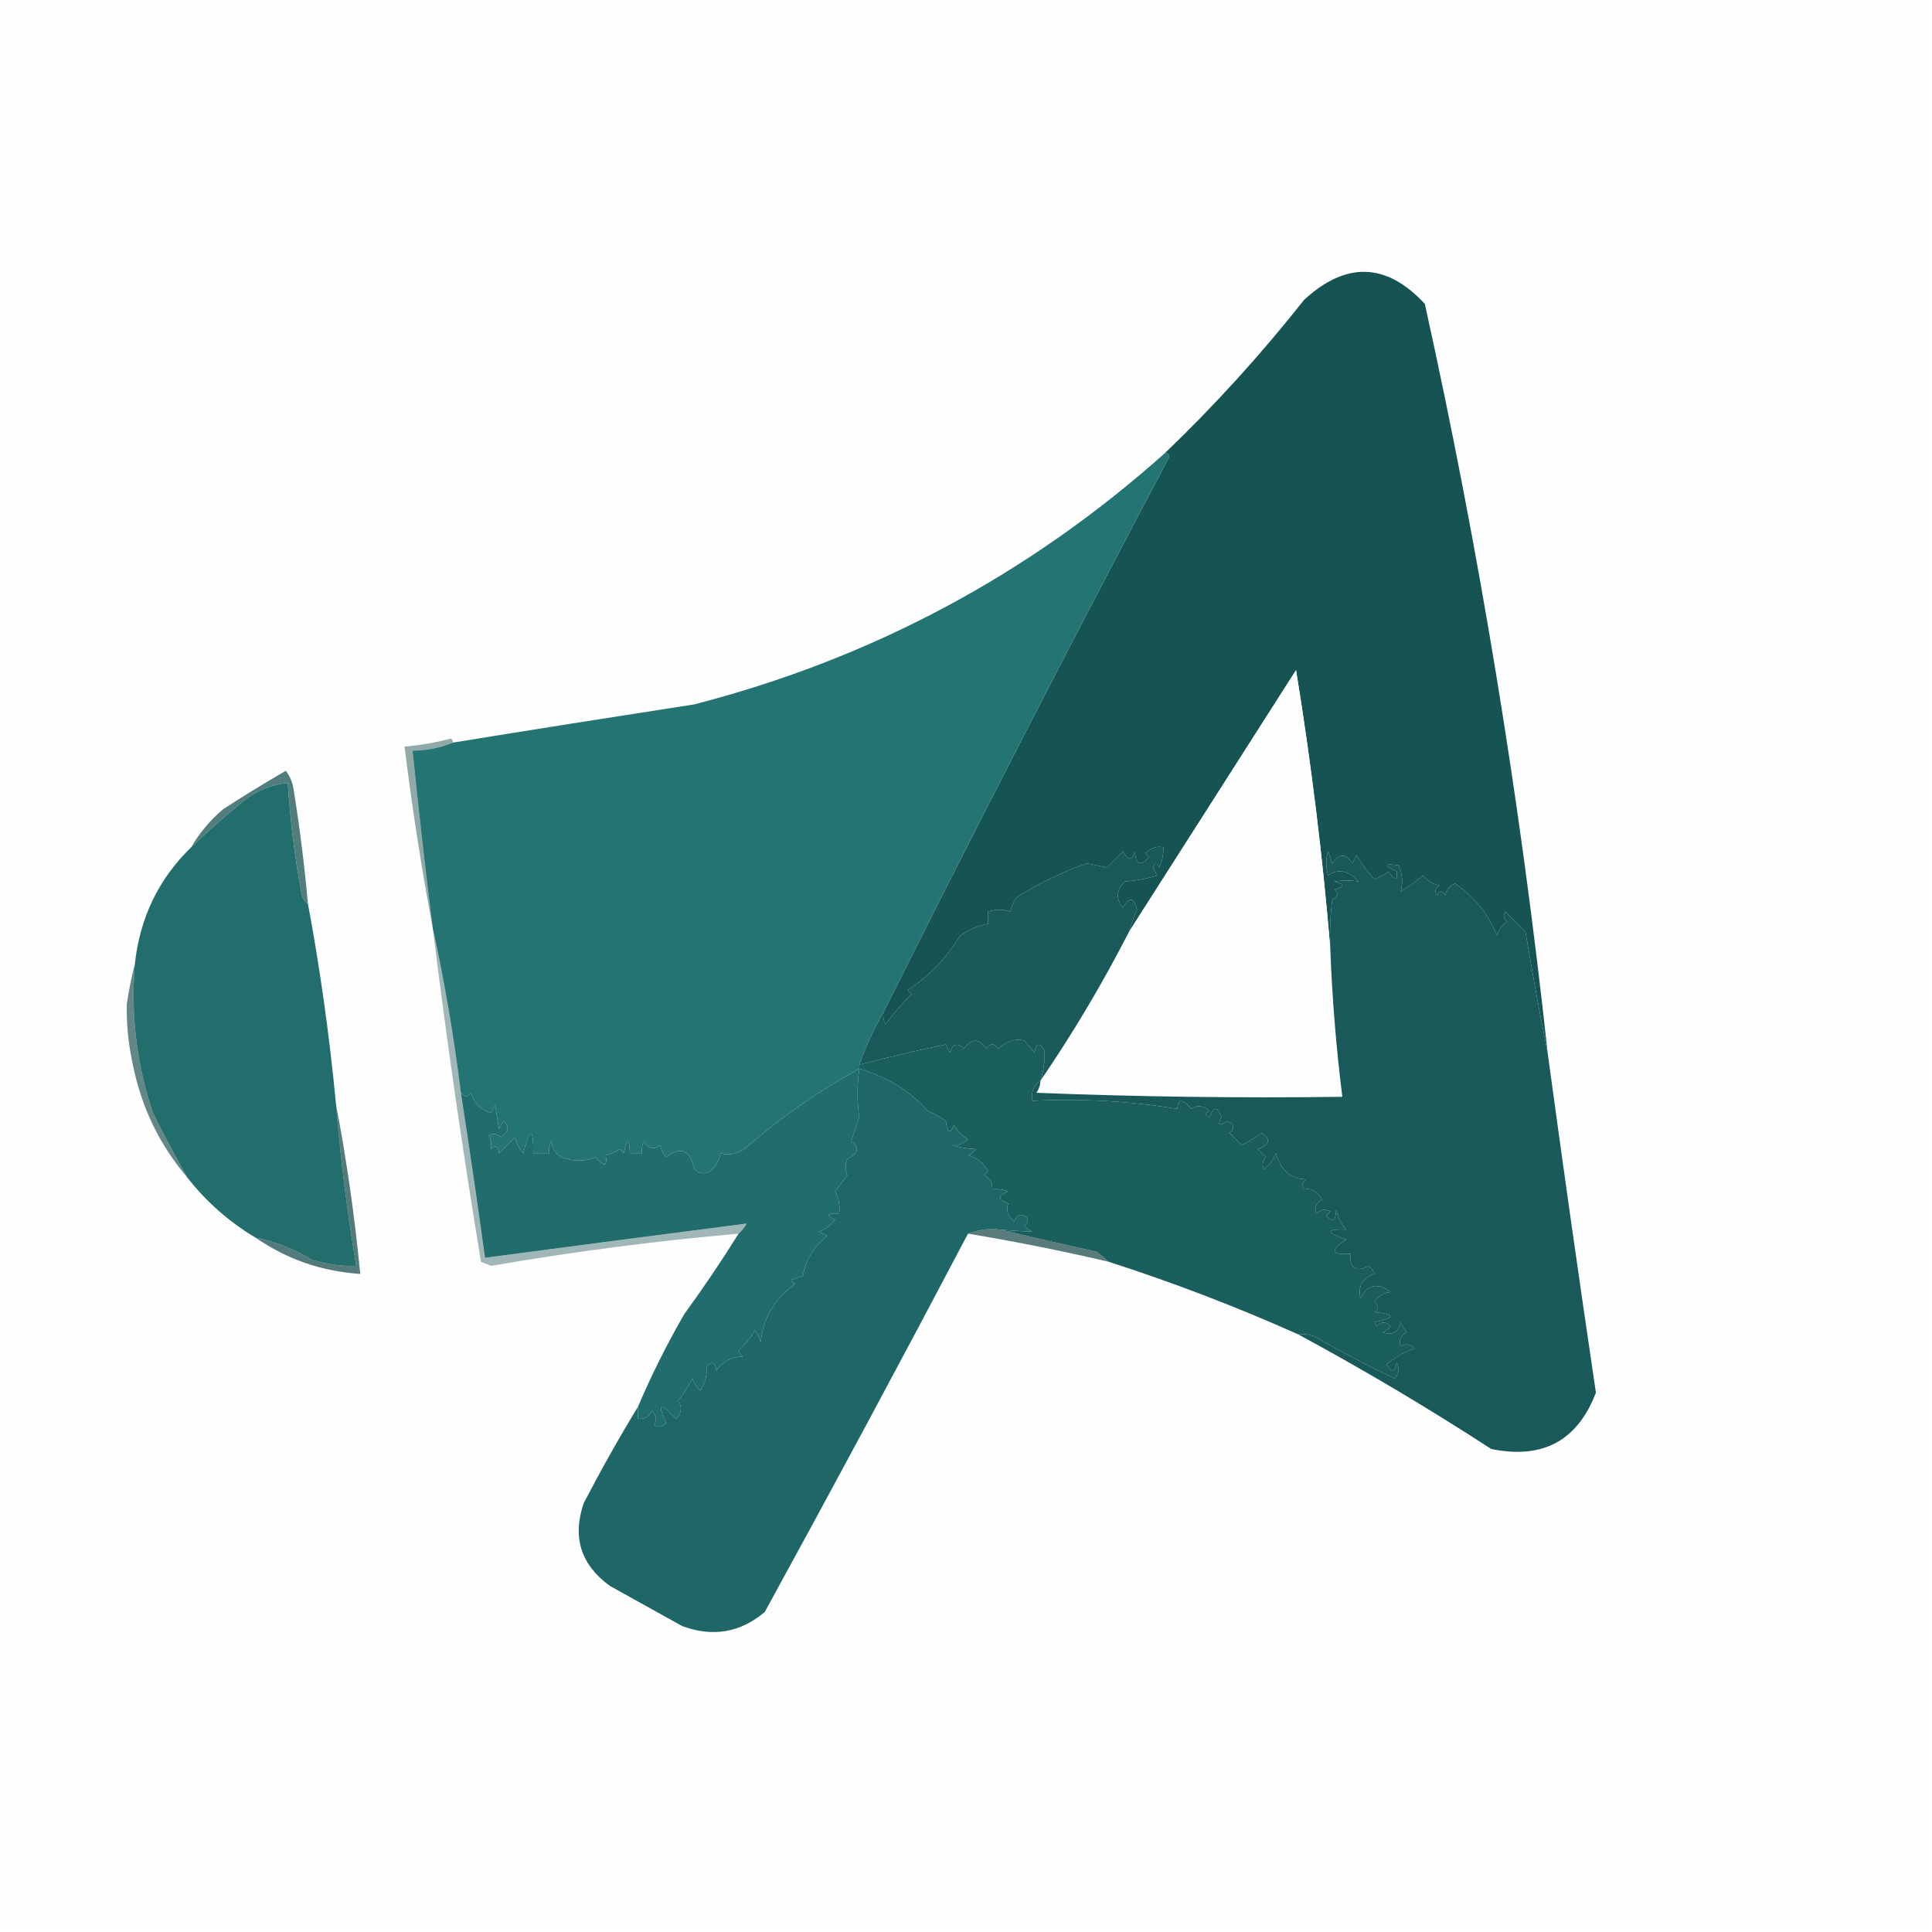
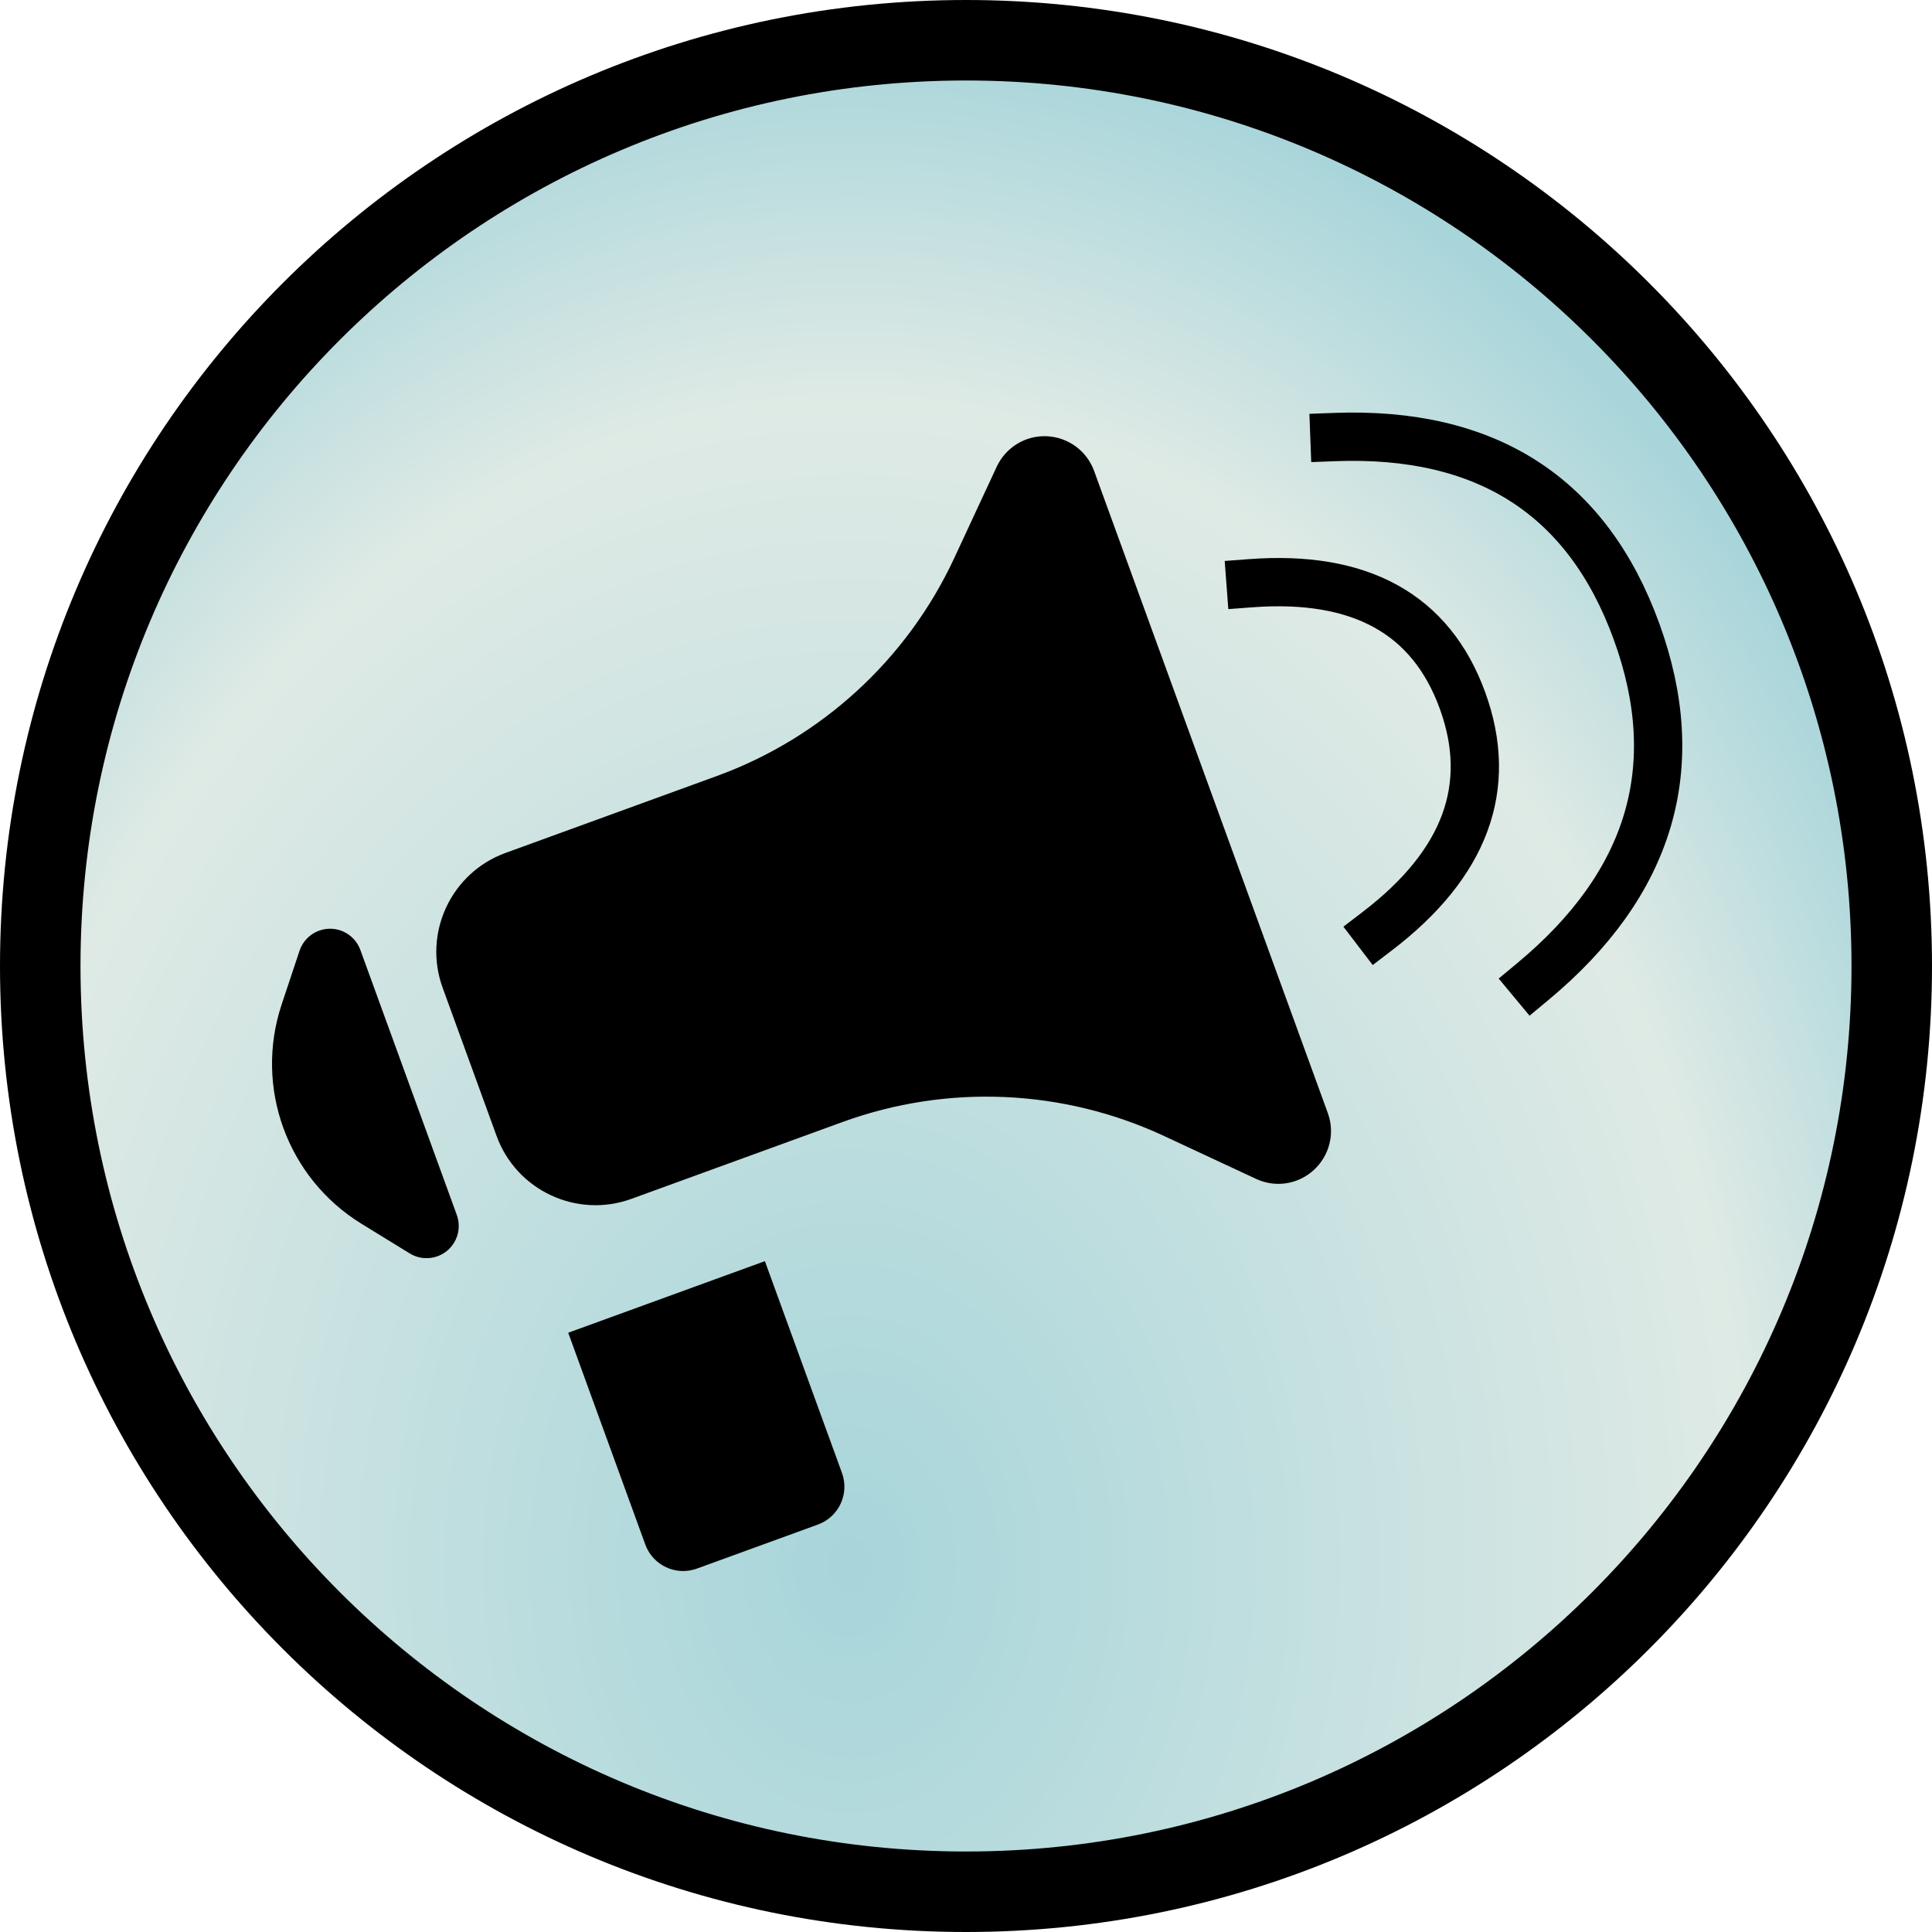
- <svg xmlns="http://www.w3.org/2000/svg" version="1.1" width="480px" height="480px" style="shape-rendering:geometricPrecision; text-rendering:geometricPrecision; image-rendering:optimizeQuality; fill-rule:evenodd; clip-rule:evenodd">
-   <g>
-     <path style="opacity:1" fill="#fefefe" d="M -0.5,-0.5 C 159.5,-0.5 319.5,-0.5 479.5,-0.5C 479.5,159.5 479.5,319.5 479.5,479.5C 319.5,479.5 159.5,479.5 -0.5,479.5C -0.5,319.5 -0.5,159.5 -0.5,-0.5 Z" />
-   </g>
-   <g>
-     <path style="opacity:1" fill="#165353" d="M 384.5,261.5 C 382.534,251.758 380.7,241.758 379,231.5C 377.333,229.833 375.667,228.167 374,226.5C 373.383,227.449 373.549,228.282 374.5,229C 373.151,229.772 372.318,230.939 372,232.5C 369.736,227.079 366.236,222.746 361.5,219.5C 360.201,220.09 359.368,221.09 359,222.5C 358.333,221.167 357.667,221.167 357,222.5C 356.383,221.551 356.549,220.718 357.5,220C 355.924,219.56 354.59,218.727 353.5,217.5C 351.807,219.027 349.973,220.36 348,221.5C 348.584,219.3 348.418,217.133 347.5,215C 343.807,214.449 343.64,214.949 347,216.5C 347.281,218.905 346.615,218.905 345,216.5C 343.915,217.293 342.748,217.96 341.5,218.5C 339.808,216.641 338.308,214.641 337,212.5C 336.667,213.167 336.333,213.833 336,214.5C 334.451,211.997 332.784,211.997 331,214.5C 330.667,213.5 330.333,212.5 330,211.5C 329.333,213.5 329.333,215.5 330,217.5C 332.499,215.732 334.999,216.232 337.5,219C 335.557,218.695 333.557,218.695 331.5,219C 334.167,219.667 334.167,220.333 331.5,221C 332.654,221.914 332.487,222.747 331,223.5C 330.501,227.486 330.334,231.486 330.5,235.5C 328.58,212.537 325.746,189.537 322,166.5C 308.142,188.231 294.309,209.898 280.5,231.5C 281.014,229.634 281.68,227.8 282.5,226C 281.746,222.912 280.58,222.746 279,225.5C 277.161,223.289 277.328,221.123 279.5,219C 282.226,218.818 284.893,218.318 287.5,217.5C 287.167,216.833 286.833,216.167 286.5,215.5C 286.846,214.304 287.346,214.304 288,215.5C 288.788,213.835 289.122,212.169 289,210.5C 287.527,210.132 286.027,210.632 284.5,212C 284.833,212.333 285.167,212.667 285.5,213C 283.256,215.349 282.089,214.849 282,211.5C 281.309,213.891 280.309,213.891 279,211.5C 277.66,212.868 276.326,214.201 275,215.5C 273.333,215.167 271.667,214.833 270,214.5C 263.827,216.67 257.993,219.503 252.5,223C 251.809,224.067 251.309,225.234 251,226.5C 249.293,225.862 247.46,225.862 245.5,226.5C 245.5,227.5 245.5,228.5 245.5,229.5C 242.99,229.991 240.656,230.991 238.5,232.5C 235.167,238.033 230.833,242.533 225.5,246C 225.833,246.333 226.167,246.667 226.5,247C 224.131,249.299 221.964,251.799 220,254.5C 219.517,253.552 219.351,252.552 219.5,251.5C 242.674,205.149 266.341,159.149 290.5,113.5C 290.376,112.893 290.043,112.56 289.5,112.5C 301.845,100.653 313.345,87.986 324,74.5C 334.459,64.891 344.459,65.224 354,75.5C 367.555,136.876 377.722,198.876 384.5,261.5 Z" />
-   </g>
-   <g>
-     <path style="opacity:1" fill="#257474" d="M 289.5,112.5 C 290.043,112.56 290.376,112.893 290.5,113.5C 266.341,159.149 242.674,205.149 219.5,251.5C 217.12,255.633 215.12,259.966 213.5,264.5C 213.5,264.833 213.5,265.167 213.5,265.5C 203.514,270.974 194.18,277.474 185.5,285C 183.409,286.675 181.242,287.175 179,286.5C 178.758,288.138 177.925,289.638 176.5,291C 175.056,291.781 173.723,291.614 172.5,290.5C 171.485,285.681 169.152,284.681 165.5,287.5C 164.749,286.624 164.249,285.624 164,284.5C 162.413,285.727 161.079,285.394 160,283.5C 159.517,284.448 159.351,285.448 159.5,286.5C 158.5,286.5 157.5,286.5 156.5,286.5C 156.307,282.551 155.807,282.551 155,286.5C 154.667,286.167 154.333,285.833 154,285.5C 152.933,286.191 151.766,286.691 150.5,287C 150.908,289.861 150.075,290.028 148,287.5C 145.239,288.64 142.406,288.64 139.5,287.5C 138.029,286.619 137.196,285.286 137,283.5C 136.517,284.448 136.351,285.448 136.5,286.5C 135.167,286.5 133.833,286.5 132.5,286.5C 132.535,280.04 131.702,280.04 130,286.5C 128.956,285.377 128.29,284.044 128,282.5C 126.667,283.833 125.333,285.167 124,286.5C 123.683,284.699 123.016,284.366 122,285.5C 122.148,284.175 121.982,283.008 121.5,282C 122.549,281.508 123.549,281.674 124.5,282.5C 126.461,281.152 126.628,279.819 125,278.5C 124.667,279.167 124.333,279.833 124,280.5C 123.667,278.5 123.333,276.5 123,274.5C 122.667,275.167 122.333,275.833 122,276.5C 119.418,275.716 117.751,274.049 117,271.5C 116.23,272.598 115.397,272.598 114.5,271.5C 112.784,257.604 110.451,243.938 107.5,230.5C 105.647,215.86 103.98,201.193 102.5,186.5C 106.078,186.451 109.411,185.785 112.5,184.5C 131.589,181.402 151.589,178.235 172.5,175C 216.599,163.618 255.599,142.785 289.5,112.5 Z" />
-   </g>
-   <g>
-     <path style="opacity:1" fill="#fefefe" d="M 330.5,235.5 C 330.959,247.88 331.959,260.214 333.5,272.5C 308.158,272.833 282.825,272.5 257.5,271.5C 258.127,270.583 258.461,269.583 258.5,268.5C 266.585,256.67 273.919,244.337 280.5,231.5C 294.309,209.898 308.142,188.231 322,166.5C 325.746,189.537 328.58,212.537 330.5,235.5 Z" />
-   </g>
-   <g>
-     <path style="opacity:0.745" fill="#175051" d="M 76.5,224.5 C 75.778,224.082 75.278,223.416 75,222.5C 73.264,213.238 72.097,203.904 71.5,194.5C 67.393,194.925 63.726,196.425 60.5,199C 55.998,202.67 51.665,206.503 47.5,210.5C 49.557,206.933 52.223,203.766 55.5,201C 60.583,197.708 65.75,194.541 71,191.5C 72.117,192.949 72.784,194.616 73,196.5C 74.496,205.803 75.663,215.136 76.5,224.5 Z" />
-   </g>
-   <g>
-     <path style="opacity:0.465" fill="#144a4a" d="M 112.5,184.5 C 109.411,185.785 106.078,186.451 102.5,186.5C 103.98,201.193 105.647,215.86 107.5,230.5C 104.718,215.702 102.384,200.702 100.5,185.5C 104.422,185.155 108.255,184.488 112,183.5C 112.399,183.728 112.565,184.062 112.5,184.5 Z" />
-   </g>
-   <g>
-     <path style="opacity:1" fill="#226e6d" d="M 76.5,224.5 C 79.52,240.65 81.854,257.317 83.5,274.5C 84.606,287.905 86.272,301.239 88.5,314.5C 84.753,314.608 81.086,314.108 77.5,313C 73.121,310.306 68.454,308.473 63.5,307.5C 56.886,303.551 51.219,298.551 46.5,292.5C 43.568,287.353 40.735,282.019 38,276.5C 33.968,264.514 32.468,252.18 33.5,239.5C 34.751,228.003 39.417,218.336 47.5,210.5C 51.665,206.503 55.998,202.67 60.5,199C 63.726,196.425 67.393,194.925 71.5,194.5C 72.097,203.904 73.264,213.238 75,222.5C 75.278,223.416 75.778,224.082 76.5,224.5 Z" />
-   </g>
-   <g>
-     <path style="opacity:1" fill="#195959" d="M 280.5,231.5 C 273.919,244.337 266.585,256.67 258.5,268.5C 259.31,265.935 259.643,263.435 259.5,261C 258.285,258.904 257.451,259.071 257,261.5C 256.167,260.5 255.333,259.5 254.5,258.5C 252.223,258.015 250.056,258.681 248,260.5C 247,259.167 246,259.167 245,260.5C 243.271,257.921 241.438,257.921 239.5,260.5C 237.844,258.978 236.677,259.311 236,261.5C 235.667,260.833 235.333,260.167 235,259.5C 228.099,260.915 220.932,262.582 213.5,264.5C 215.12,259.966 217.12,255.633 219.5,251.5C 219.351,252.552 219.517,253.552 220,254.5C 221.964,251.799 224.131,249.299 226.5,247C 226.167,246.667 225.833,246.333 225.5,246C 230.833,242.533 235.167,238.033 238.5,232.5C 240.656,230.991 242.99,229.991 245.5,229.5C 245.5,228.5 245.5,227.5 245.5,226.5C 247.46,225.862 249.293,225.862 251,226.5C 251.309,225.234 251.809,224.067 252.5,223C 257.993,219.503 263.827,216.67 270,214.5C 271.667,214.833 273.333,215.167 275,215.5C 276.326,214.201 277.66,212.868 279,211.5C 280.309,213.891 281.309,213.891 282,211.5C 282.089,214.849 283.256,215.349 285.5,213C 285.167,212.667 284.833,212.333 284.5,212C 286.027,210.632 287.527,210.132 289,210.5C 289.122,212.169 288.788,213.835 288,215.5C 287.346,214.304 286.846,214.304 286.5,215.5C 286.833,216.167 287.167,216.833 287.5,217.5C 284.893,218.318 282.226,218.818 279.5,219C 277.328,221.123 277.161,223.289 279,225.5C 280.58,222.746 281.746,222.912 282.5,226C 281.68,227.8 281.014,229.634 280.5,231.5 Z" />
-   </g>
-   <g>
-     <path style="opacity:0.999" fill="#195959" d="M 384.5,261.5 C 388.314,289.644 392.314,317.81 396.5,346C 391.941,357.951 383.274,362.617 370.5,360C 354.852,349.84 338.852,340.34 322.5,331.5C 323.873,331.343 325.207,331.51 326.5,332C 333.072,335.785 339.738,339.285 346.5,342.5C 347.614,341.277 347.781,339.944 347,338.5C 346.549,340.929 345.715,341.096 344.5,339C 346.584,337.229 348.918,335.896 351.5,335C 350.24,333.887 349.073,333.72 348,334.5C 347.493,333.004 347.993,331.837 349.5,331C 348.874,330.25 348.374,329.416 348,328.5C 347.388,331.032 345.888,331.865 343.5,331C 344.308,330.692 344.975,330.192 345.5,329.5C 344.349,328.269 343.183,328.269 342,329.5C 341.833,329.167 341.667,328.833 341.5,328.5C 346.721,327.376 346.721,326.542 341.5,326C 342.641,325.259 342.641,324.425 341.5,323.5C 342.381,322.029 343.714,321.196 345.5,321C 342.286,318.598 339.786,319.098 338,322.5C 337.327,319.52 338.494,317.52 341.5,316.5C 341.192,315.692 340.692,315.025 340,314.5C 336.85,316.161 335.35,315.161 335.5,311.5C 330.633,311.839 330.299,310.672 334.5,308C 329.277,306.156 329.277,305.323 334.5,305.5C 333.194,304.088 332.36,302.421 332,300.5C 331.851,303.279 331.017,303.779 329.5,302C 329.833,301.667 330.167,301.333 330.5,301C 329.216,300.316 328.049,300.483 327,301.5C 326.493,300.004 326.993,298.837 328.5,298C 327.257,295.966 325.757,295.133 324,295.5C 323.383,294.551 323.549,293.718 324.5,293C 320.713,292.919 318.213,290.752 317,286.5C 316.385,288.116 315.385,289.449 314,290.5C 313.508,289.451 313.674,288.451 314.5,287.5C 313.833,286.833 313.167,286.167 312.5,285.5C 315.469,284.332 315.802,282.999 313.5,281.5C 311.696,282.716 310.029,283.716 308.5,284.5C 307.5,283.5 306.5,282.5 305.5,281.5C 306.855,280.325 306.688,279.325 305,278.5C 302.871,279.863 302.371,279.529 303.5,277.5C 302.5,274.833 301.5,274.833 300.5,277.5C 299.304,277.154 299.304,276.654 300.5,276C 299.007,274.632 297.507,274.465 296,275.5C 293.843,272.922 292.677,272.922 292.5,275.5C 280.683,273.549 268.683,272.882 256.5,273.5C 256.12,271.302 256.787,269.635 258.5,268.5C 258.461,269.583 258.127,270.583 257.5,271.5C 282.825,272.5 308.158,272.833 333.5,272.5C 331.959,260.214 330.959,247.88 330.5,235.5C 330.334,231.486 330.501,227.486 331,223.5C 332.487,222.747 332.654,221.914 331.5,221C 334.167,220.333 334.167,219.667 331.5,219C 333.557,218.695 335.557,218.695 337.5,219C 334.999,216.232 332.499,215.732 330,217.5C 329.333,215.5 329.333,213.5 330,211.5C 330.333,212.5 330.667,213.5 331,214.5C 332.784,211.997 334.451,211.997 336,214.5C 336.333,213.833 336.667,213.167 337,212.5C 338.308,214.641 339.808,216.641 341.5,218.5C 342.748,217.96 343.915,217.293 345,216.5C 346.615,218.905 347.281,218.905 347,216.5C 343.64,214.949 343.807,214.449 347.5,215C 348.418,217.133 348.584,219.3 348,221.5C 349.973,220.36 351.807,219.027 353.5,217.5C 354.59,218.727 355.924,219.56 357.5,220C 356.549,220.718 356.383,221.551 357,222.5C 357.667,221.167 358.333,221.167 359,222.5C 359.368,221.09 360.201,220.09 361.5,219.5C 366.236,222.746 369.736,227.079 372,232.5C 372.318,230.939 373.151,229.772 374.5,229C 373.549,228.282 373.383,227.449 374,226.5C 375.667,228.167 377.333,229.833 379,231.5C 380.7,241.758 382.534,251.758 384.5,261.5 Z" />
-   </g>
-   <g>
-     <path style="opacity:0.394" fill="#134848" d="M 107.5,230.5 C 110.451,243.938 112.784,257.604 114.5,271.5C 116.609,285.151 118.609,298.818 120.5,312.5C 142.199,309.614 163.866,306.781 185.5,304C 184.934,304.995 184.267,305.828 183.5,306.5C 163.124,308.277 142.624,310.944 122,314.5C 121.167,314.167 120.333,313.833 119.5,313.5C 114.941,285.921 110.941,258.254 107.5,230.5 Z" />
-   </g>
-   <g>
-     <path style="opacity:1" fill="#1b5e5e" d="M 258.5,268.5 C 256.787,269.635 256.12,271.302 256.5,273.5C 268.683,272.882 280.683,273.549 292.5,275.5C 292.677,272.922 293.843,272.922 296,275.5C 297.507,274.465 299.007,274.632 300.5,276C 299.304,276.654 299.304,277.154 300.5,277.5C 301.5,274.833 302.5,274.833 303.5,277.5C 302.371,279.529 302.871,279.863 305,278.5C 306.688,279.325 306.855,280.325 305.5,281.5C 306.5,282.5 307.5,283.5 308.5,284.5C 310.029,283.716 311.696,282.716 313.5,281.5C 315.802,282.999 315.469,284.332 312.5,285.5C 313.167,286.167 313.833,286.833 314.5,287.5C 313.674,288.451 313.508,289.451 314,290.5C 315.385,289.449 316.385,288.116 317,286.5C 318.213,290.752 320.713,292.919 324.5,293C 323.549,293.718 323.383,294.551 324,295.5C 325.757,295.133 327.257,295.966 328.5,298C 326.993,298.837 326.493,300.004 327,301.5C 328.049,300.483 329.216,300.316 330.5,301C 330.167,301.333 329.833,301.667 329.5,302C 331.017,303.779 331.851,303.279 332,300.5C 332.36,302.421 333.194,304.088 334.5,305.5C 329.277,305.323 329.277,306.156 334.5,308C 330.299,310.672 330.633,311.839 335.5,311.5C 335.35,315.161 336.85,316.161 340,314.5C 340.692,315.025 341.192,315.692 341.5,316.5C 338.494,317.52 337.327,319.52 338,322.5C 339.786,319.098 342.286,318.598 345.5,321C 343.714,321.196 342.381,322.029 341.5,323.5C 342.641,324.425 342.641,325.259 341.5,326C 346.721,326.542 346.721,327.376 341.5,328.5C 341.667,328.833 341.833,329.167 342,329.5C 343.183,328.269 344.349,328.269 345.5,329.5C 344.975,330.192 344.308,330.692 343.5,331C 345.888,331.865 347.388,331.032 348,328.5C 348.374,329.416 348.874,330.25 349.5,331C 347.993,331.837 347.493,333.004 348,334.5C 349.073,333.72 350.24,333.887 351.5,335C 348.918,335.896 346.584,337.229 344.5,339C 345.715,341.096 346.549,340.929 347,338.5C 347.781,339.944 347.614,341.277 346.5,342.5C 339.738,339.285 333.072,335.785 326.5,332C 325.207,331.51 323.873,331.343 322.5,331.5C 307.089,324.619 291.422,318.619 275.5,313.5C 274.571,312.685 273.571,311.852 272.5,311C 264.364,309.205 256.364,307.372 248.5,305.5C 251.214,305.75 253.881,305.917 256.5,306C 255.692,305.692 255.025,305.192 254.5,304.5C 255.641,303.575 255.641,302.741 254.5,302C 253.256,301.544 252.423,302.044 252,303.5C 250.35,302.109 249.85,300.609 250.5,299C 247.833,298 247.833,297 250.5,296C 249.207,295.51 247.873,295.343 246.5,295.5C 246.64,293.876 245.973,292.71 244.5,292C 244.833,291.667 245.167,291.333 245.5,291C 244.417,288.944 242.75,287.611 240.5,287C 241.308,286.692 241.975,286.192 242.5,285.5C 240.576,285.433 238.576,285.1 236.5,284.5C 237.826,284.795 239.159,284.295 240.5,283C 239,282.167 237.833,281 237,279.5C 236.026,281.878 235.359,281.544 235,278.5C 233.581,277.54 232.081,276.707 230.5,276C 226.304,271.19 220.638,267.69 213.5,265.5C 213.5,265.167 213.5,264.833 213.5,264.5C 220.932,262.582 228.099,260.915 235,259.5C 235.333,260.167 235.667,260.833 236,261.5C 236.677,259.311 237.844,258.978 239.5,260.5C 241.438,257.921 243.271,257.921 245,260.5C 246,259.167 247,259.167 248,260.5C 250.056,258.681 252.223,258.015 254.5,258.5C 255.333,259.5 256.167,260.5 257,261.5C 257.451,259.071 258.285,258.904 259.5,261C 259.643,263.435 259.31,265.935 258.5,268.5 Z" />
-   </g>
-   <g>
-     <path style="opacity:1" fill="#216d6d" d="M 213.5,265.5 C 212.912,269.887 212.912,273.887 213.5,277.5C 212.833,279.5 212.167,281.5 211.5,283.5C 213.658,285.026 213.325,286.526 210.5,288C 209.976,289.123 209.976,290.456 210.5,292C 209.494,293.338 208.494,294.671 207.5,296C 208.406,297.699 208.739,299.533 208.5,301.5C 205.402,301.413 205.068,301.913 207.5,303C 206.449,304.385 205.116,305.385 203.5,306C 204.167,306.333 204.833,306.667 205.5,307C 202.084,309.882 200.084,313.215 199.5,317C 198.5,317.333 197.5,317.667 196.5,318C 196.833,318.333 197.167,318.667 197.5,319C 192.363,322.81 189.529,327.644 189,333.5C 188.751,332.376 188.251,331.376 187.5,330.5C 186.796,332.071 185.463,333.738 183.5,335.5C 183.709,336.086 184.043,336.586 184.5,337C 181.719,337.14 179.553,338.306 178,340.5C 177.676,338.431 176.842,338.098 175.5,339.5C 175.738,341.565 175.238,343.565 174,345.5C 173.085,344.672 172.419,343.672 172,342.5C 171.017,344.448 169.85,346.282 168.5,348C 169.535,349.507 169.368,351.007 168,352.5C 164.028,348.331 163.194,348.665 165.5,353.5C 164.635,354.583 163.635,354.749 162.5,354C 163.28,352.927 163.113,351.76 162,350.5C 161.29,351.973 160.124,352.64 158.5,352.5C 158.5,351.5 158.5,350.5 158.5,349.5C 161.849,341.639 165.682,333.973 170,326.5C 174.771,319.94 179.271,313.274 183.5,306.5C 184.267,305.828 184.934,304.995 185.5,304C 163.866,306.781 142.199,309.614 120.5,312.5C 118.609,298.818 116.609,285.151 114.5,271.5C 115.397,272.598 116.23,272.598 117,271.5C 117.751,274.049 119.418,275.716 122,276.5C 122.333,275.833 122.667,275.167 123,274.5C 123.333,276.5 123.667,278.5 124,280.5C 124.333,279.833 124.667,279.167 125,278.5C 126.628,279.819 126.461,281.152 124.5,282.5C 123.549,281.674 122.549,281.508 121.5,282C 121.982,283.008 122.148,284.175 122,285.5C 123.016,284.366 123.683,284.699 124,286.5C 125.333,285.167 126.667,283.833 128,282.5C 128.29,284.044 128.956,285.377 130,286.5C 131.702,280.04 132.535,280.04 132.5,286.5C 133.833,286.5 135.167,286.5 136.5,286.5C 136.351,285.448 136.517,284.448 137,283.5C 137.196,285.286 138.029,286.619 139.5,287.5C 142.406,288.64 145.239,288.64 148,287.5C 150.075,290.028 150.908,289.861 150.5,287C 151.766,286.691 152.933,286.191 154,285.5C 154.333,285.833 154.667,286.167 155,286.5C 155.807,282.551 156.307,282.551 156.5,286.5C 157.5,286.5 158.5,286.5 159.5,286.5C 159.351,285.448 159.517,284.448 160,283.5C 161.079,285.394 162.413,285.727 164,284.5C 164.249,285.624 164.749,286.624 165.5,287.5C 169.152,284.681 171.485,285.681 172.5,290.5C 173.723,291.614 175.056,291.781 176.5,291C 177.925,289.638 178.758,288.138 179,286.5C 181.242,287.175 183.409,286.675 185.5,285C 194.18,277.474 203.514,270.974 213.5,265.5 Z" />
-   </g>
-   <g>
-     <path style="opacity:1" fill="#1f6767" d="M 213.5,265.5 C 220.638,267.69 226.304,271.19 230.5,276C 232.081,276.707 233.581,277.54 235,278.5C 235.359,281.544 236.026,281.878 237,279.5C 237.833,281 239,282.167 240.5,283C 239.159,284.295 237.826,284.795 236.5,284.5C 238.576,285.1 240.576,285.433 242.5,285.5C 241.975,286.192 241.308,286.692 240.5,287C 242.75,287.611 244.417,288.944 245.5,291C 245.167,291.333 244.833,291.667 244.5,292C 245.973,292.71 246.64,293.876 246.5,295.5C 247.873,295.343 249.207,295.51 250.5,296C 247.833,297 247.833,298 250.5,299C 249.85,300.609 250.35,302.109 252,303.5C 252.423,302.044 253.256,301.544 254.5,302C 255.641,302.741 255.641,303.575 254.5,304.5C 255.025,305.192 255.692,305.692 256.5,306C 253.881,305.917 251.214,305.75 248.5,305.5C 245.615,305.194 242.948,305.527 240.5,306.5C 223.931,337.97 207.098,369.303 190,400.5C 183.926,405.629 177.093,406.796 169.5,404C 163.468,400.652 157.468,397.319 151.5,394C 144.31,388.764 142.144,381.931 145,373.5C 149.288,365.244 153.788,357.244 158.5,349.5C 158.5,350.5 158.5,351.5 158.5,352.5C 160.124,352.64 161.29,351.973 162,350.5C 163.113,351.76 163.28,352.927 162.5,354C 163.635,354.749 164.635,354.583 165.5,353.5C 163.194,348.665 164.028,348.331 168,352.5C 169.368,351.007 169.535,349.507 168.5,348C 169.85,346.282 171.017,344.448 172,342.5C 172.419,343.672 173.085,344.672 174,345.5C 175.238,343.565 175.738,341.565 175.5,339.5C 176.842,338.098 177.676,338.431 178,340.5C 179.553,338.306 181.719,337.14 184.5,337C 184.043,336.586 183.709,336.086 183.5,335.5C 185.463,333.738 186.796,332.071 187.5,330.5C 188.251,331.376 188.751,332.376 189,333.5C 189.529,327.644 192.363,322.81 197.5,319C 197.167,318.667 196.833,318.333 196.5,318C 197.5,317.667 198.5,317.333 199.5,317C 200.084,313.215 202.084,309.882 205.5,307C 204.833,306.667 204.167,306.333 203.5,306C 205.116,305.385 206.449,304.385 207.5,303C 205.068,301.913 205.402,301.413 208.5,301.5C 208.739,299.533 208.406,297.699 207.5,296C 208.494,294.671 209.494,293.338 210.5,292C 209.976,290.456 209.976,289.123 210.5,288C 213.325,286.526 213.658,285.026 211.5,283.5C 212.167,281.5 212.833,279.5 213.5,277.5C 212.912,273.887 212.912,269.887 213.5,265.5 Z" />
-   </g>
-   <g>
-     <path style="opacity:0.659" fill="#134848" d="M 33.5,239.5 C 32.468,252.18 33.968,264.514 38,276.5C 40.735,282.019 43.568,287.353 46.5,292.5C 39.639,284.44 35.139,275.107 33,264.5C 31.901,259.447 31.401,254.447 31.5,249.5C 32.011,245.998 32.678,242.665 33.5,239.5 Z" />
-   </g>
-   <g>
-     <path style="opacity:0.697" fill="#114242" d="M 240.5,306.5 C 242.948,305.527 245.615,305.194 248.5,305.5C 256.364,307.372 264.364,309.205 272.5,311C 273.571,311.852 274.571,312.685 275.5,313.5C 263.91,310.782 252.244,308.449 240.5,306.5 Z" />
-   </g>
-   <g>
-     <path style="opacity:0.729" fill="#144a4a" d="M 83.5,274.5 C 86.135,288.277 88.135,302.277 89.5,316.5C 79.933,315.868 71.267,312.868 63.5,307.5C 68.454,308.473 73.121,310.306 77.5,313C 81.086,314.108 84.753,314.608 88.5,314.5C 86.272,301.239 84.606,287.905 83.5,274.5 Z" />
+ <svg xmlns="http://www.w3.org/2000/svg" width="240px" height="240px" viewBox="0 0 240 240" version="1.1">
+   <defs>
+     <radialGradient cx="43.749%" cy="81.886%" fx="43.749%" fy="81.886%" r="81.886%" gradientTransform="translate(0.4375, 0.8189), rotate(-90), scale(1, 0.778), translate(-0.4375, -0.8189)" id="radialGradient-1">
+       <stop stop-color="#A7D5DA" offset="0%" />
+       <stop stop-color="#DFEAE5" offset="75.657%" />
+       <stop stop-color="#A8D5DA" offset="100%" />
+     </radialGradient>
+   </defs>
+   <g id="Page-1" stroke="none" stroke-width="1" fill="none" fill-rule="evenodd">
+     <g id="apprise-api">
+       <circle id="Oval" stroke="#000000" stroke-width="10" fill="url(#radialGradient-1)" cx="120" cy="120" r="115" />
+       <g id="shape" transform="translate(119.75, 120.092) rotate(-20) translate(-119.75, -120.092)translate(27, 61.1841)">
+         <path d="M129.004,6.544 C129.004,3.911 127.411,1.522 124.961,0.501 C122.511,-0.519 119.714,0.052 117.835,1.91 L108.933,10.831 C99.133,20.631 85.841,26.143 71.978,26.143 L44.067,26.143 C36.86,26.143 31,32.002 31,39.209 L31,58.807 C31,66.014 36.86,71.873 44.067,71.873 L70.202,71.873 L71.978,71.873 C85.841,71.873 99.133,77.385 108.933,87.184 L117.835,96.086 C119.714,97.964 122.511,98.515 124.961,97.494 C127.411,96.473 129.004,94.105 129.004,91.451 L129.004,6.544 Z" id="Path" fill="#000000" fill-rule="nonzero" />
+         <path d="M26,48.816 L31.505,53.182 C33.236,54.555 33.526,57.071 32.153,58.801 C31.395,59.758 30.24,60.316 29.019,60.316 L-6.019,60.316 C-8.229,60.316 -10.019,58.525 -10.019,56.316 C-10.019,55.095 -9.462,53.941 -8.505,53.182 L-3,48.816 C5.493,42.08 17.507,42.08 26,48.816 Z" id="Triangle" fill="#000000" transform="translate(11.5, 48.8159) scale(-1, 1) rotate(90) translate(-11.5, -48.8159)" />
+         <path d="M142.5,26.316 C155.669,30.017 162.253,37.578 162.253,49 C162.253,60.422 155.669,68.194 142.5,72.316" id="Line" stroke="#000000" stroke-width="6" stroke-linecap="square" />
+         <path d="M31,84.816 L57,84.816 L57,112.816 C57,115.577 54.761,117.816 52,117.816 L36,117.816 C33.239,117.816 31,115.577 31,112.816 L31,84.816 L31,84.816 Z" id="Rectangle" fill="#000000" />
+         <path d="M158.5,12.816 C176.5,18.609 185.5,30.444 185.5,48.321 C185.5,66.199 176.5,78.364 158.5,84.816" id="Line-Copy" stroke="#000000" stroke-width="6" stroke-linecap="square" />
+       </g>
+     </g>
  </g>
</svg>
